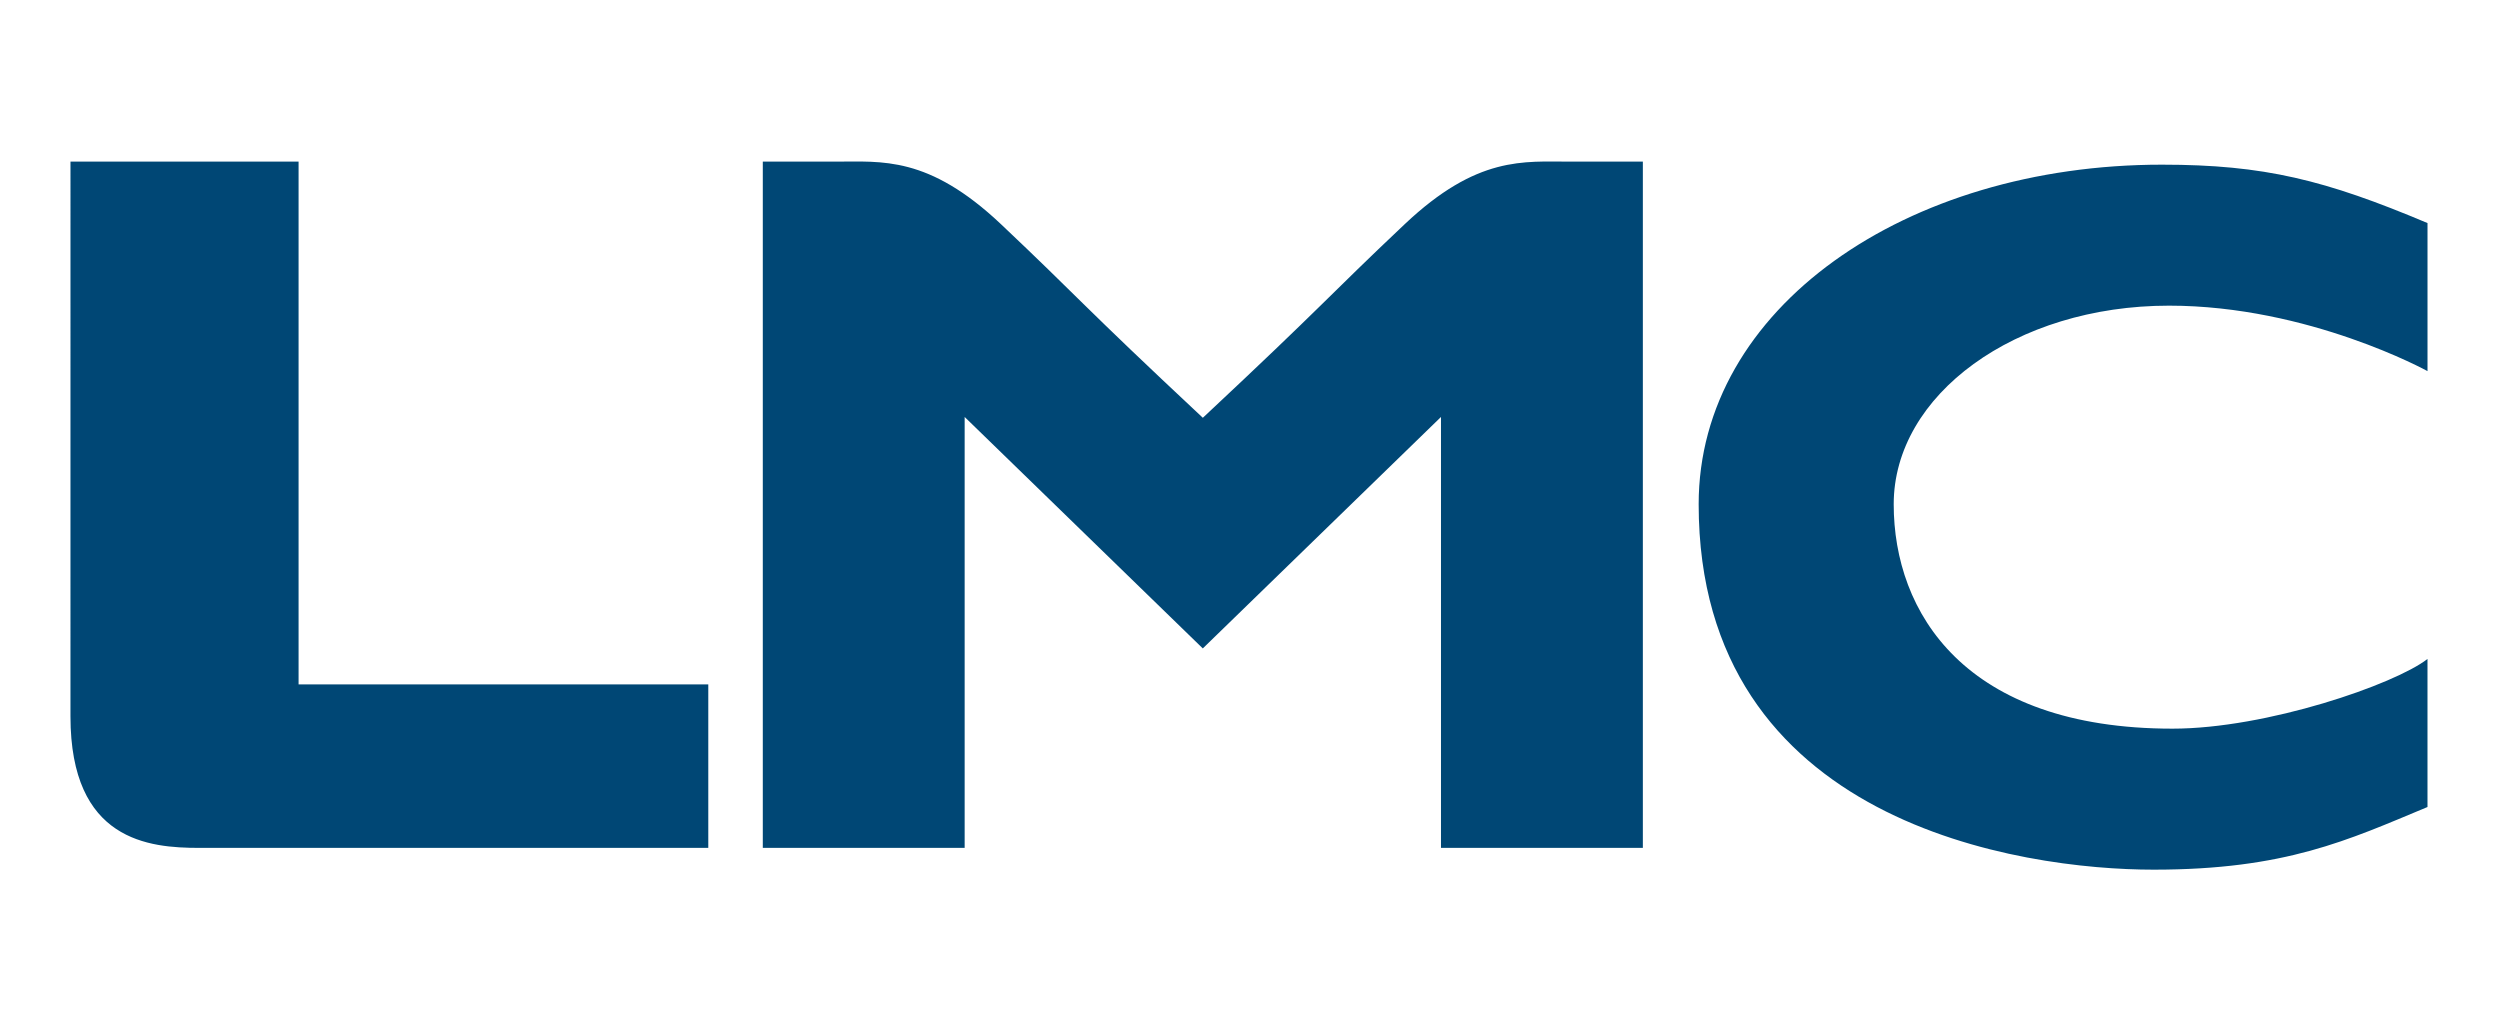
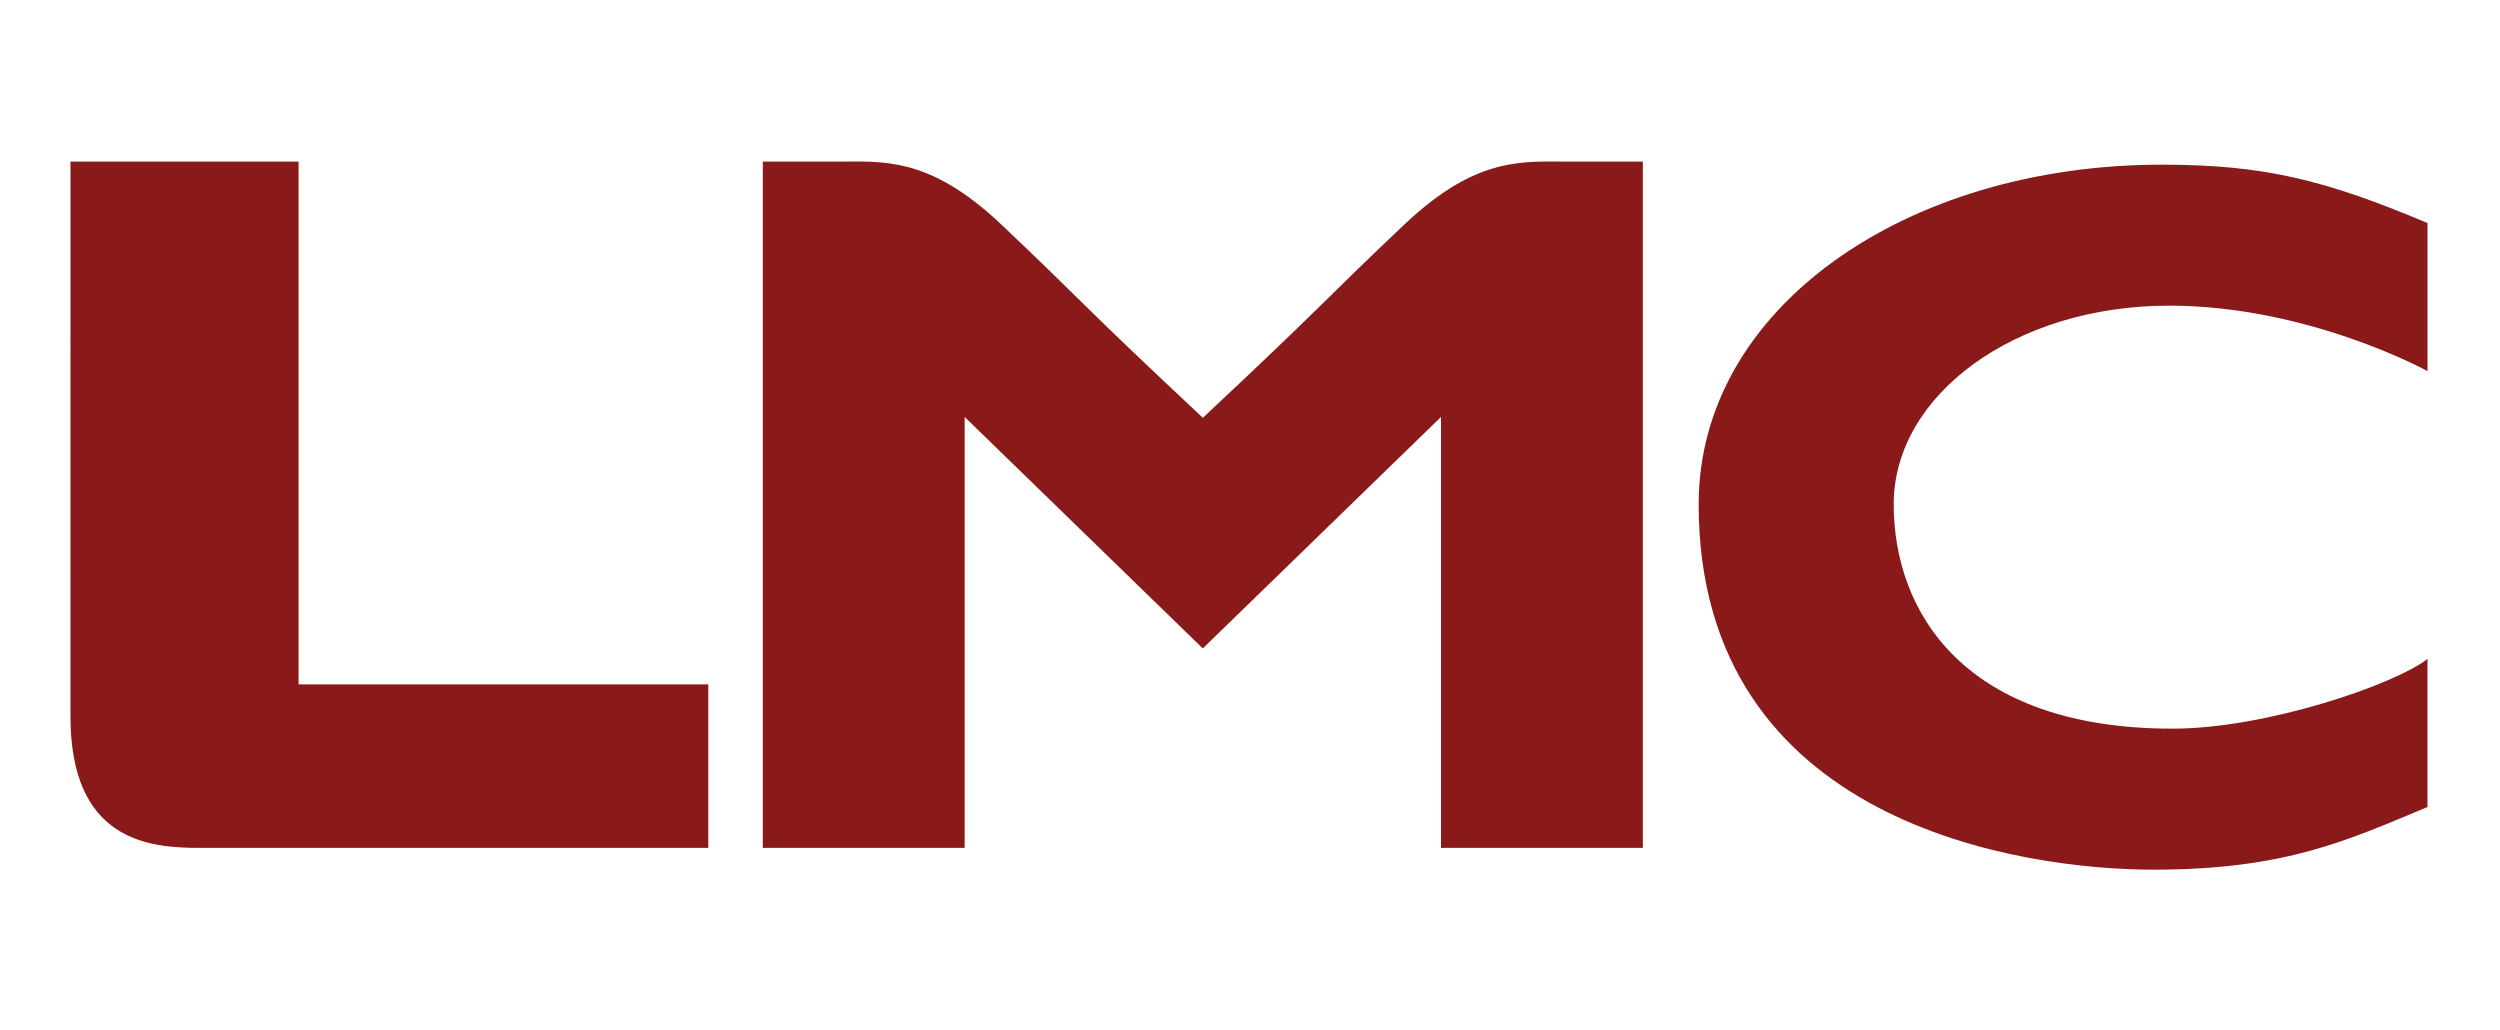
<svg xmlns="http://www.w3.org/2000/svg" width="1700" height="700" viewBox="0 0 1700 700">
  <g id="Group">
-     <path id="Path" fill="#004775" fill-rule="evenodd" stroke="none" d="M 47.927 109.898 L 203.033 109.898 L 203.033 465.386 L 481.636 465.386 L 481.636 576.563 L 135.512 576.563 C 101.441 576.563 47.915 571.959 47.915 487.085 Z M 817.904 440.925 L 979.87 283.537 L 979.87 576.563 L 1117.142 576.563 L 1117.142 109.911 L 1067.974 109.911 C 1036.133 109.911 1004.564 105.787 955.176 152.465 C 901.805 202.865 901.753 205.693 817.904 284.121 L 817.955 284.121 C 734.08 205.706 734.028 202.865 680.683 152.465 C 631.256 105.787 599.674 109.911 567.885 109.911 L 518.704 109.911 L 518.704 576.563 L 655.963 576.563 L 655.963 283.537 Z M 1155.092 342.887 C 1155.092 209.454 1295.956 111.973 1470.14 111.973 C 1539.619 111.973 1581.187 122.375 1650.705 151.687 L 1650.705 252.358 C 1650.705 252.358 1569.994 207.846 1474.926 207.846 C 1370.26 207.846 1287.72 268.583 1287.72 342.874 C 1287.72 416.387 1335.903 495.489 1477.299 495.489 C 1541.24 495.489 1628.332 465.451 1650.692 448.098 L 1650.692 548.769 C 1596.362 571.401 1554.029 591.375 1464.524 591.375 C 1375.02 591.375 1155.092 560.208 1155.092 342.887 Z" />
+     <path id="Path" fill="#8a1919" fill-rule="evenodd" stroke="none" d="M 47.927 109.898 L 203.033 109.898 L 203.033 465.386 L 481.636 465.386 L 481.636 576.563 L 135.512 576.563 C 101.441 576.563 47.915 571.959 47.915 487.085 Z M 817.904 440.925 L 979.87 283.537 L 979.87 576.563 L 1117.142 576.563 L 1117.142 109.911 L 1067.974 109.911 C 1036.133 109.911 1004.564 105.787 955.176 152.465 C 901.805 202.865 901.753 205.693 817.904 284.121 L 817.955 284.121 C 734.08 205.706 734.028 202.865 680.683 152.465 C 631.256 105.787 599.674 109.911 567.885 109.911 L 518.704 109.911 L 518.704 576.563 L 655.963 576.563 L 655.963 283.537 Z M 1155.092 342.887 C 1155.092 209.454 1295.956 111.973 1470.14 111.973 C 1539.619 111.973 1581.187 122.375 1650.705 151.687 L 1650.705 252.358 C 1650.705 252.358 1569.994 207.846 1474.926 207.846 C 1370.26 207.846 1287.72 268.583 1287.72 342.874 C 1287.72 416.387 1335.903 495.489 1477.299 495.489 C 1541.24 495.489 1628.332 465.451 1650.692 448.098 L 1650.692 548.769 C 1596.362 571.401 1554.029 591.375 1464.524 591.375 C 1375.02 591.375 1155.092 560.208 1155.092 342.887 Z" />
  </g>
</svg>
